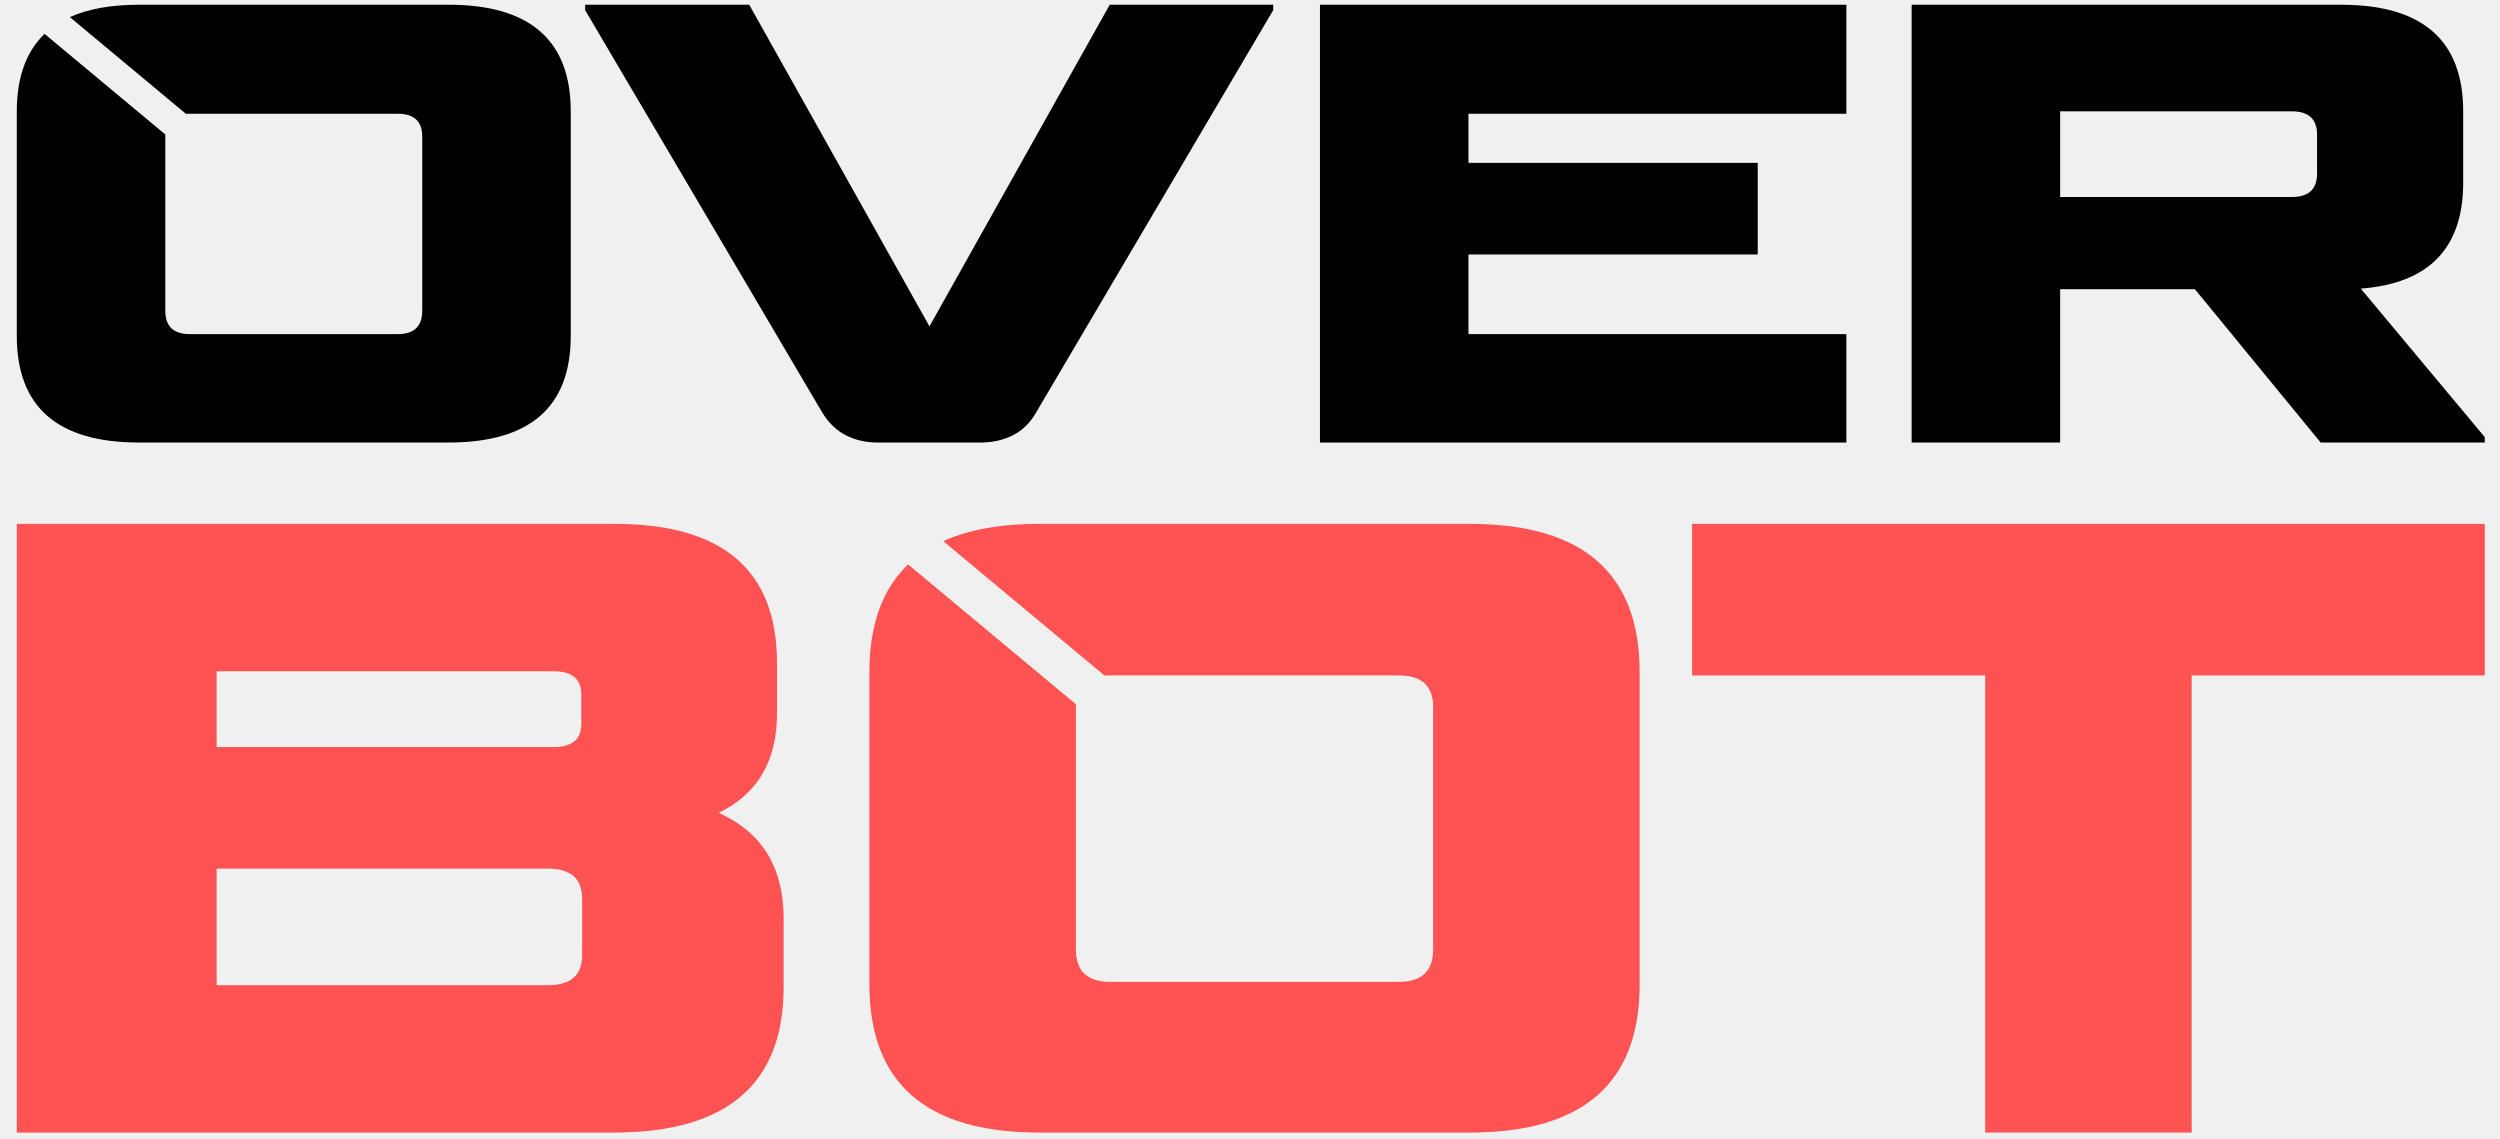
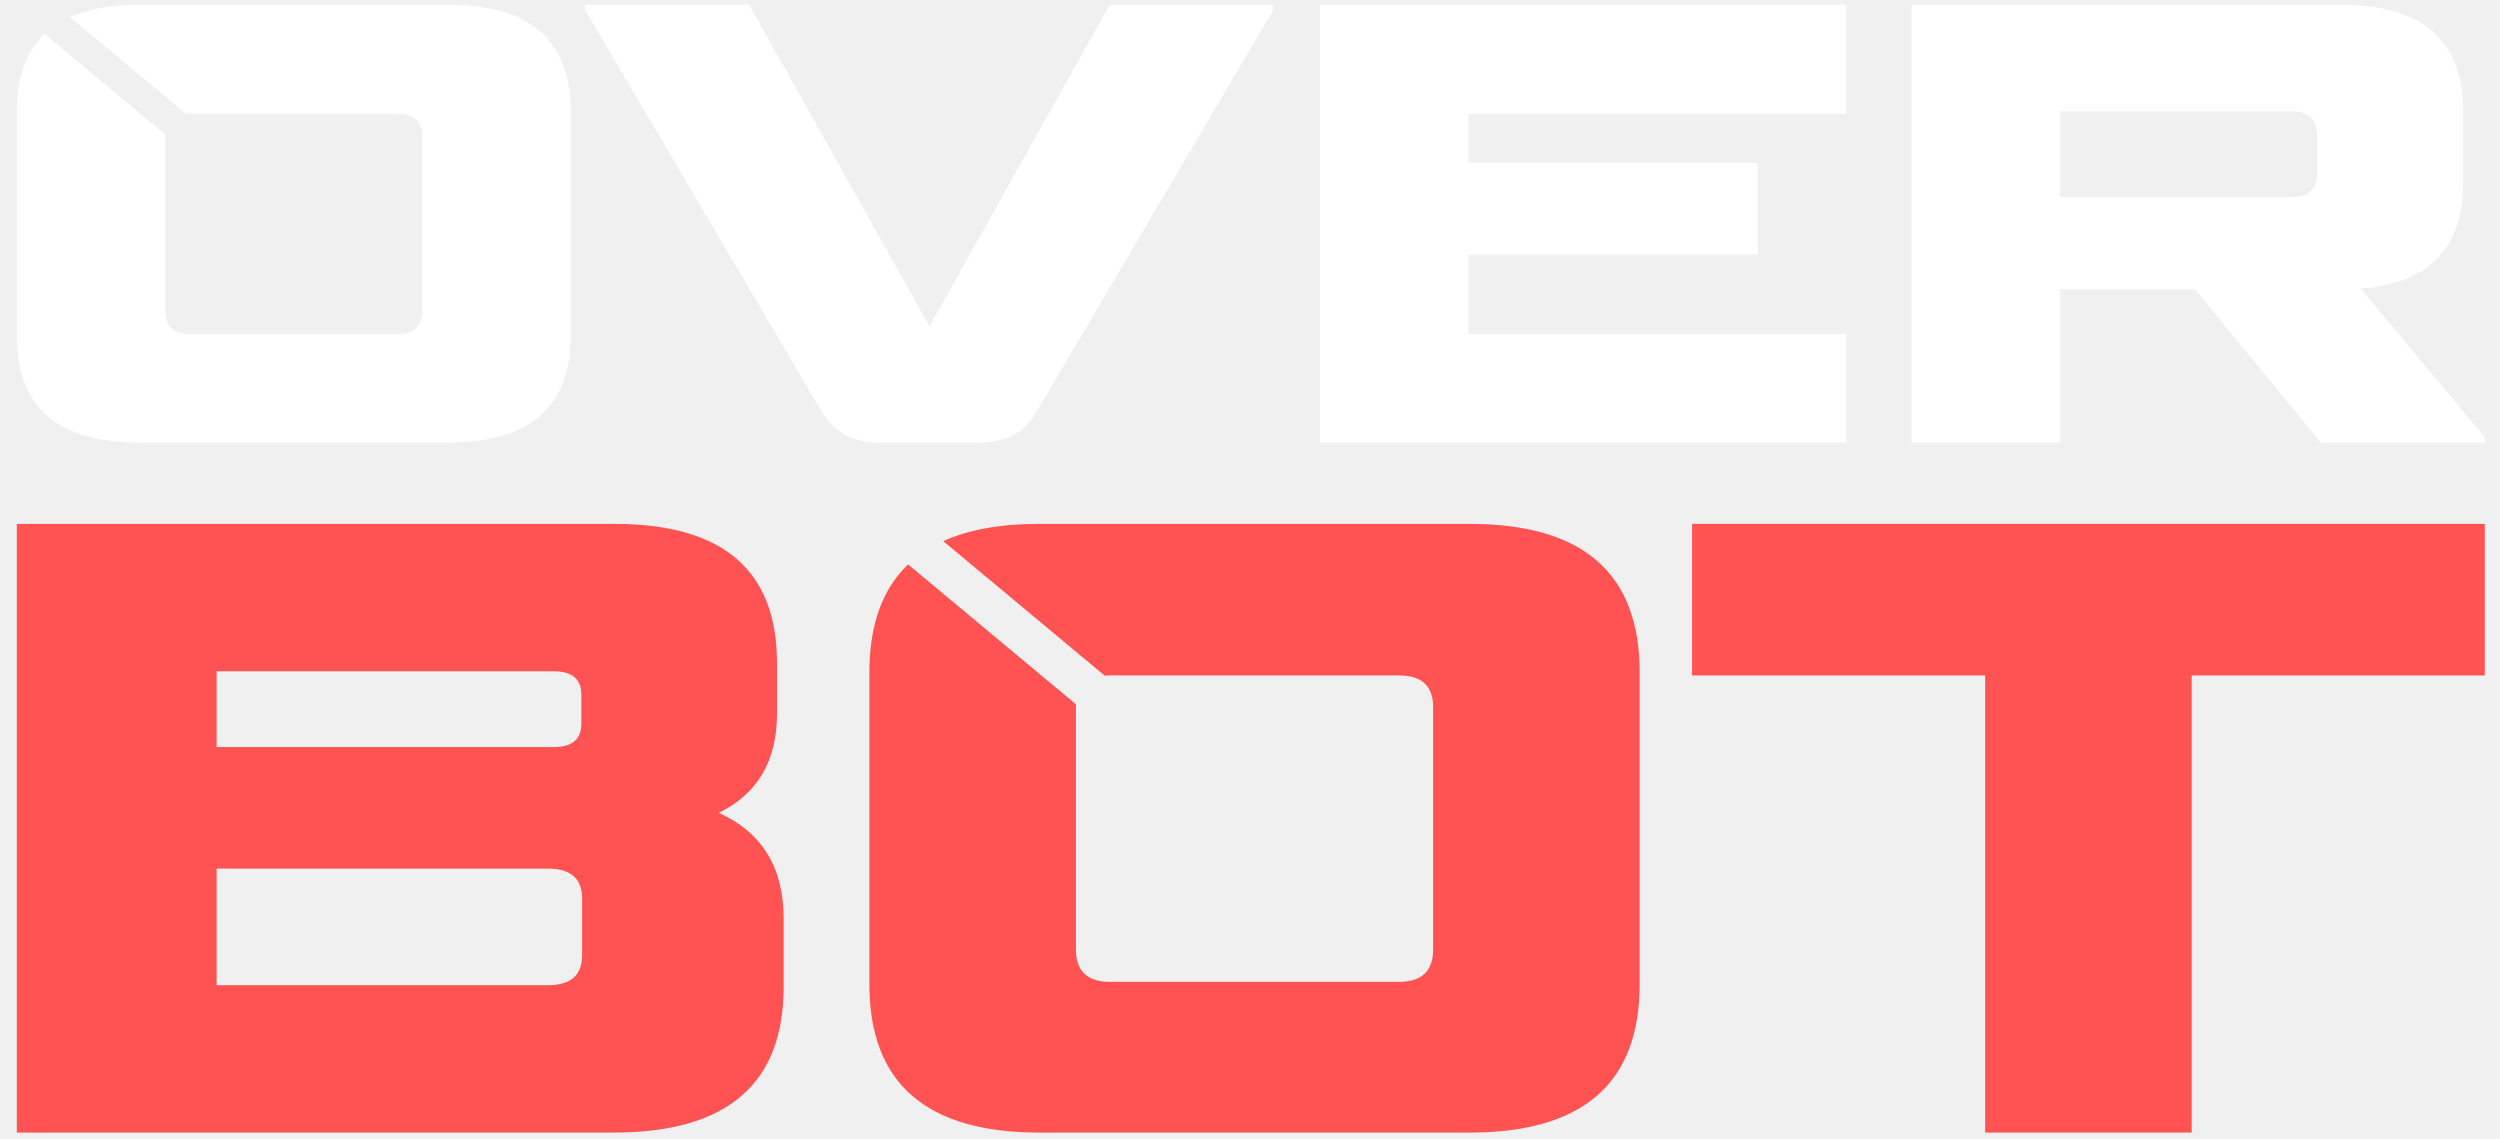
<svg xmlns="http://www.w3.org/2000/svg" width="134" height="61" viewBox="0 0 134 61" fill="none">
  <path fill-rule="evenodd" clip-rule="evenodd" d="M41.647 38.257C41.647 40.786 40.606 42.556 38.523 43.568C40.844 44.609 42.004 46.498 42.004 49.236V52.896C42.004 58.102 38.969 60.706 32.899 60.706H0.9V28.081H32.944C38.746 28.081 41.647 30.565 41.647 35.534V38.257ZM11.611 46.558V52.806H29.374C30.594 52.806 31.203 52.27 31.203 51.199V48.164C31.203 47.093 30.594 46.558 29.374 46.558H11.611ZM11.611 40.042H29.686C30.668 40.042 31.159 39.625 31.159 38.792V37.23C31.159 36.397 30.668 35.981 29.686 35.981H11.611V40.042Z" fill="#FF5252" />
  <path fill-rule="evenodd" clip-rule="evenodd" d="M106.406 60.706V36.204H90.696V28.081H133.183V36.204H117.474V60.706H106.406Z" fill="#FF5252" />
  <path fill-rule="evenodd" clip-rule="evenodd" d="M59.499 36.203C59.399 36.203 59.303 36.207 59.211 36.215L50.557 29.003C51.921 28.388 53.636 28.08 55.705 28.08H78.78C84.85 28.08 87.885 30.728 87.885 36.025V52.762C87.885 58.058 84.85 60.706 78.78 60.706H55.705C49.635 60.706 46.6 58.058 46.6 52.762V36.025C46.6 33.498 47.291 31.574 48.673 30.253L57.673 37.752L57.669 37.899V50.887C57.669 52.048 58.279 52.628 59.499 52.628H74.986C76.206 52.628 76.816 52.048 76.816 50.887V37.899C76.816 36.768 76.206 36.203 74.986 36.203H59.499Z" fill="#FF5252" />
-   <path fill-rule="evenodd" clip-rule="evenodd" d="M10.177 6.097C10.105 6.097 10.036 6.099 9.97 6.105L3.745 0.918C4.726 0.475 5.96 0.254 7.448 0.254H24.044C28.409 0.254 30.592 2.159 30.592 5.968V18.006C30.592 21.815 28.409 23.719 24.044 23.719H7.448C3.082 23.719 0.9 21.815 0.9 18.006V5.968C0.9 4.151 1.397 2.767 2.39 1.817L8.863 7.211L8.86 7.316V16.657C8.86 17.492 9.299 17.909 10.177 17.909H21.315C22.192 17.909 22.632 17.492 22.632 16.657V7.316C22.632 6.503 22.192 6.097 21.315 6.097H10.177Z" fill="black" />
-   <path fill-rule="evenodd" clip-rule="evenodd" d="M49.82 17.492L59.482 0.254H68.245V0.543L55.533 22.114C55.213 22.671 54.795 23.077 54.282 23.334C53.769 23.591 53.191 23.72 52.548 23.72H47.059C46.417 23.72 45.845 23.591 45.342 23.334C44.839 23.077 44.416 22.671 44.074 22.114L31.363 0.543V0.254H40.158L49.82 17.492Z" fill="black" />
-   <path fill-rule="evenodd" clip-rule="evenodd" d="M78.71 8.729H94.214V13.64H78.71V17.909H98.965V23.72H70.749V0.254H98.965V6.097H78.71V8.729Z" fill="black" />
-   <path fill-rule="evenodd" clip-rule="evenodd" d="M102.464 0.254H125.479C129.845 0.254 132.027 2.159 132.027 5.968V9.788C132.027 13.297 130.198 15.191 126.538 15.47L133.183 23.43V23.72H124.388L117.647 15.502H110.424V23.72H102.464V0.254ZM124.195 7.22C124.195 6.385 123.746 5.968 122.847 5.968H110.424V10.558H122.847C123.746 10.558 124.195 10.141 124.195 9.307V7.22Z" fill="black" />
+   <path fill-rule="evenodd" clip-rule="evenodd" d="M10.177 6.097C10.105 6.097 10.036 6.099 9.97 6.105L3.745 0.918C4.726 0.475 5.96 0.254 7.448 0.254H24.044C28.409 0.254 30.592 2.159 30.592 5.968V18.006C30.592 21.815 28.409 23.719 24.044 23.719H7.448C3.082 23.719 0.9 21.815 0.9 18.006V5.968C0.9 4.151 1.397 2.767 2.39 1.817L8.863 7.211L8.86 7.316V16.657C8.86 17.492 9.299 17.909 10.177 17.909H21.315C22.192 17.909 22.632 17.492 22.632 16.657V7.316C22.632 6.503 22.192 6.097 21.315 6.097H10.177Z" fill="#ffffff" />
+   <path fill-rule="evenodd" clip-rule="evenodd" d="M49.82 17.492L59.482 0.254H68.245V0.543L55.533 22.114C55.213 22.671 54.795 23.077 54.282 23.334C53.769 23.591 53.191 23.72 52.548 23.72H47.059C46.417 23.72 45.845 23.591 45.342 23.334C44.839 23.077 44.416 22.671 44.074 22.114L31.363 0.543V0.254H40.158L49.82 17.492Z" fill="#ffffff" />
+   <path fill-rule="evenodd" clip-rule="evenodd" d="M78.71 8.729H94.214V13.64H78.71V17.909H98.965V23.72H70.749V0.254H98.965V6.097H78.71V8.729Z" fill="#ffffff" />
+   <path fill-rule="evenodd" clip-rule="evenodd" d="M102.464 0.254H125.479C129.845 0.254 132.027 2.159 132.027 5.968V9.788C132.027 13.297 130.198 15.191 126.538 15.47L133.183 23.43V23.72H124.388L117.647 15.502H110.424V23.72H102.464V0.254ZM124.195 7.22C124.195 6.385 123.746 5.968 122.847 5.968H110.424V10.558H122.847C123.746 10.558 124.195 10.141 124.195 9.307V7.22Z" fill="#ffffff" />
</svg>
